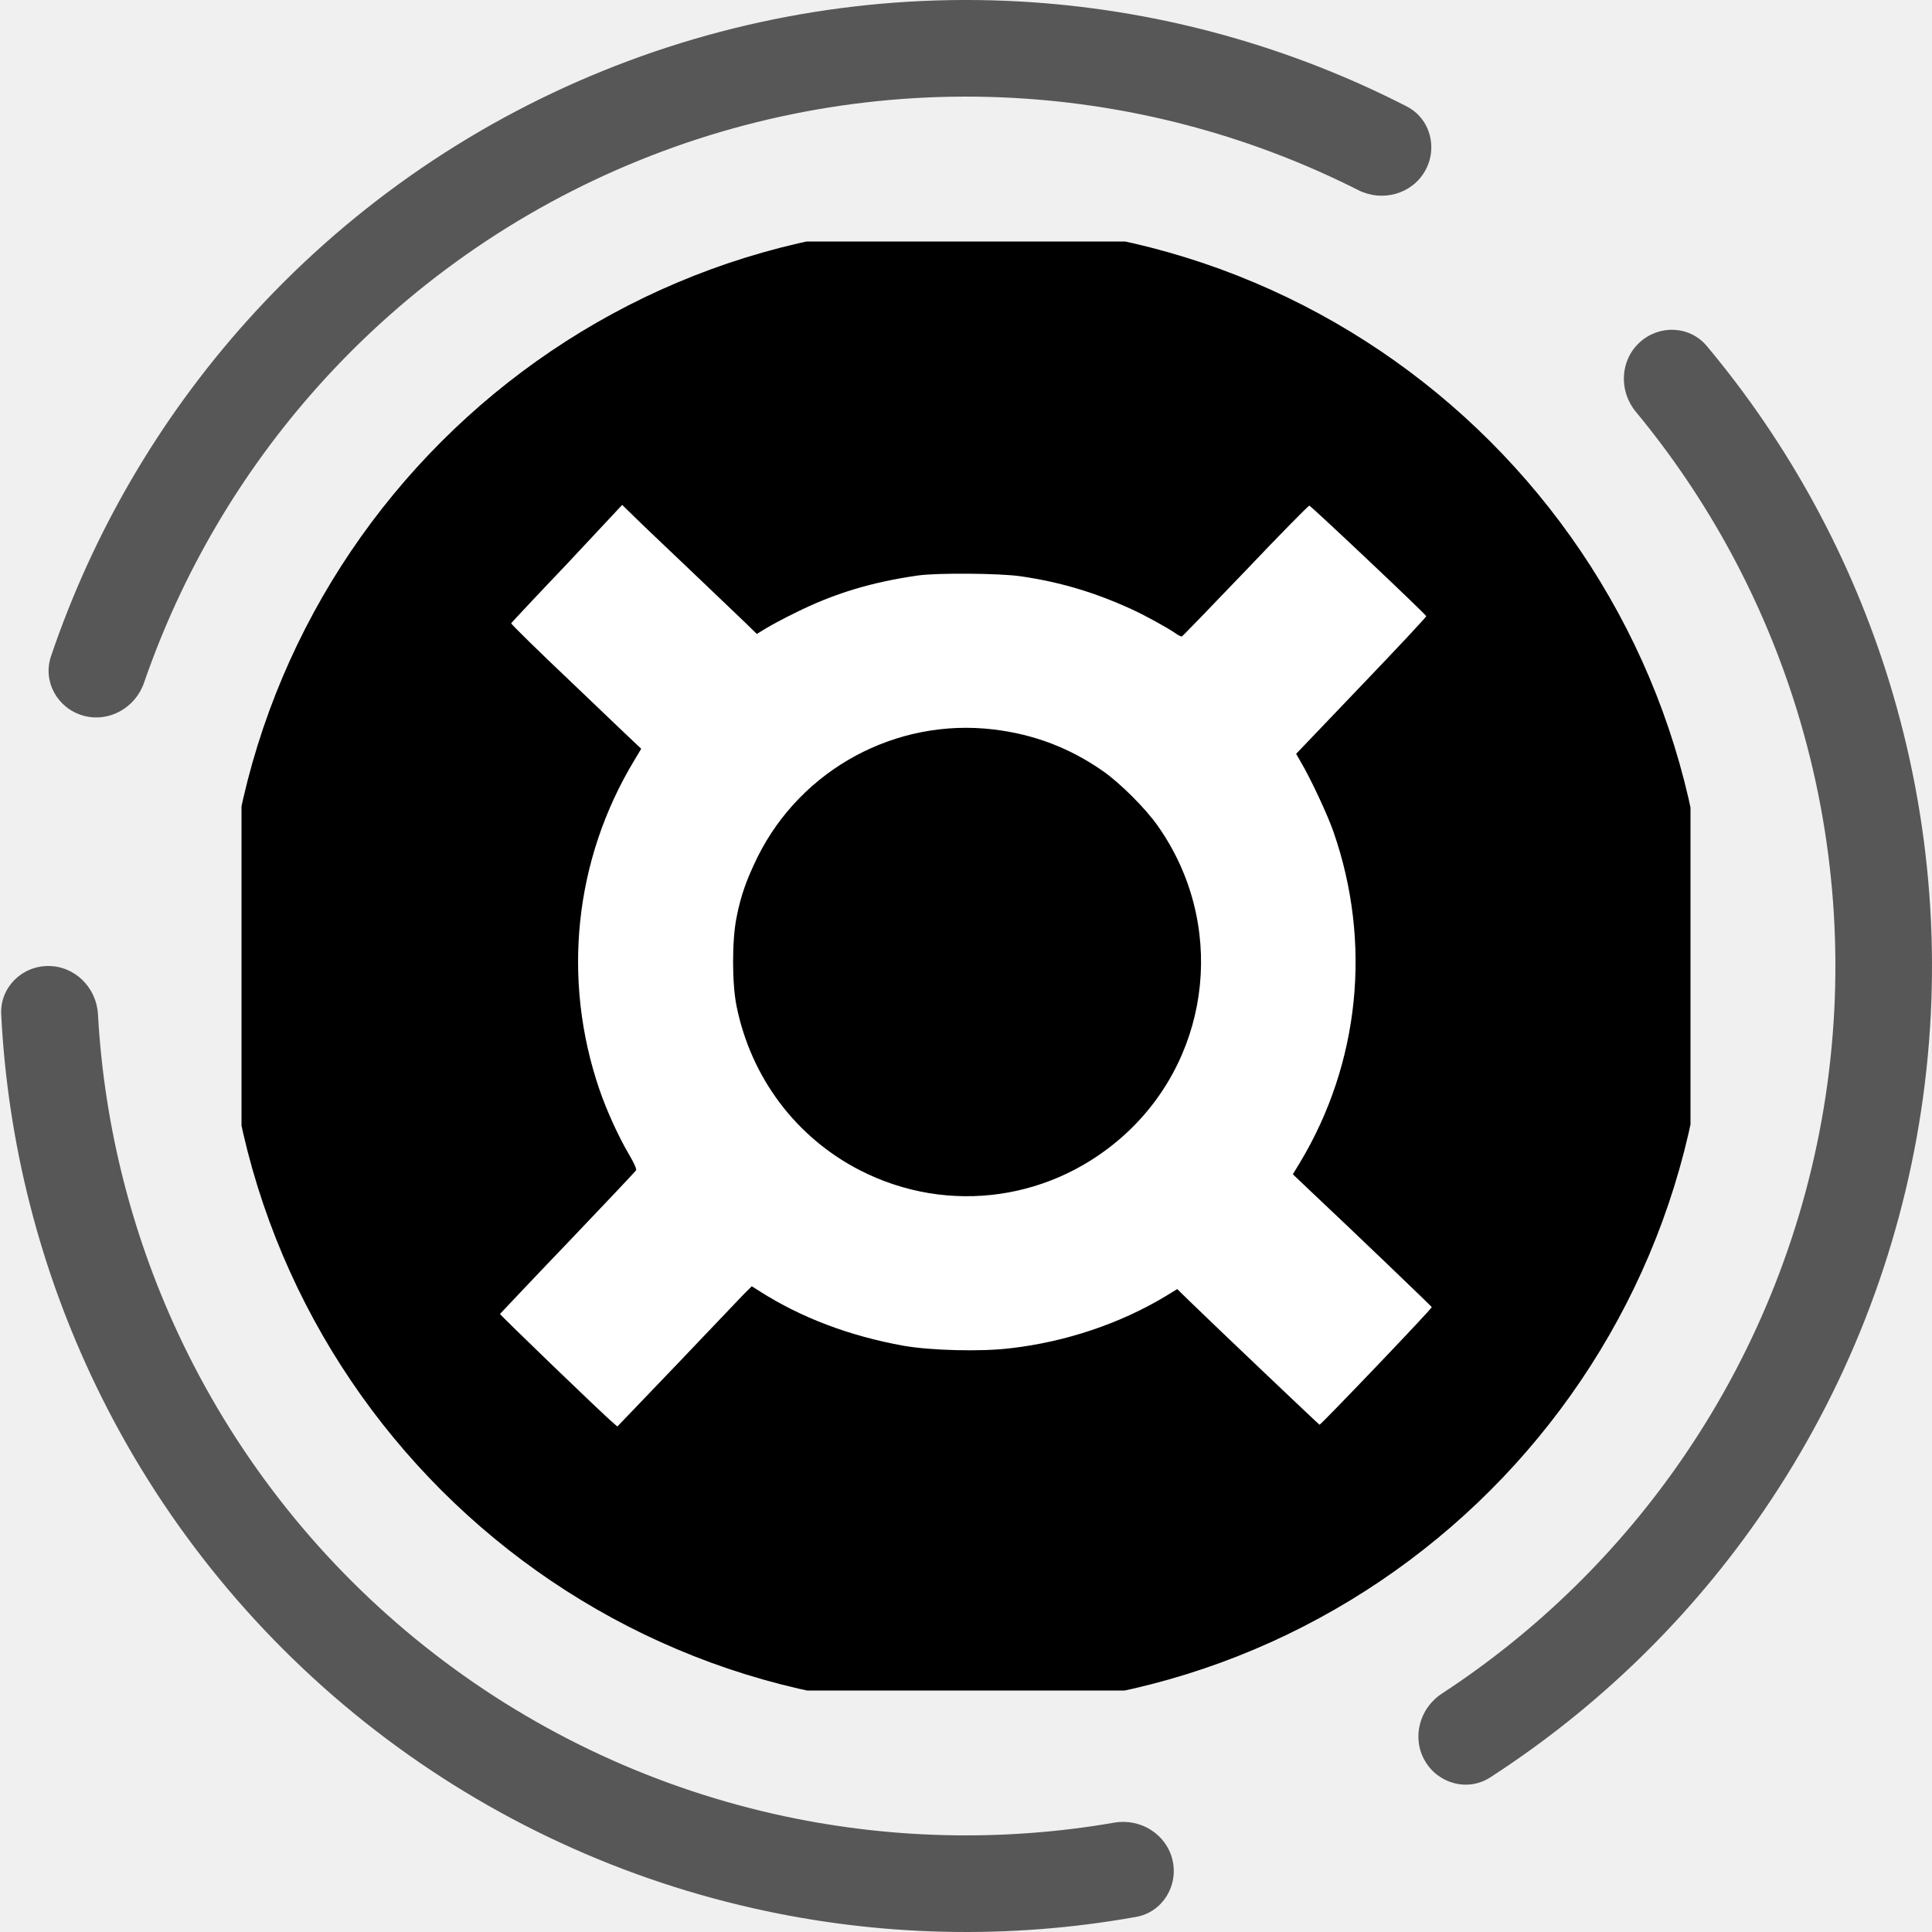
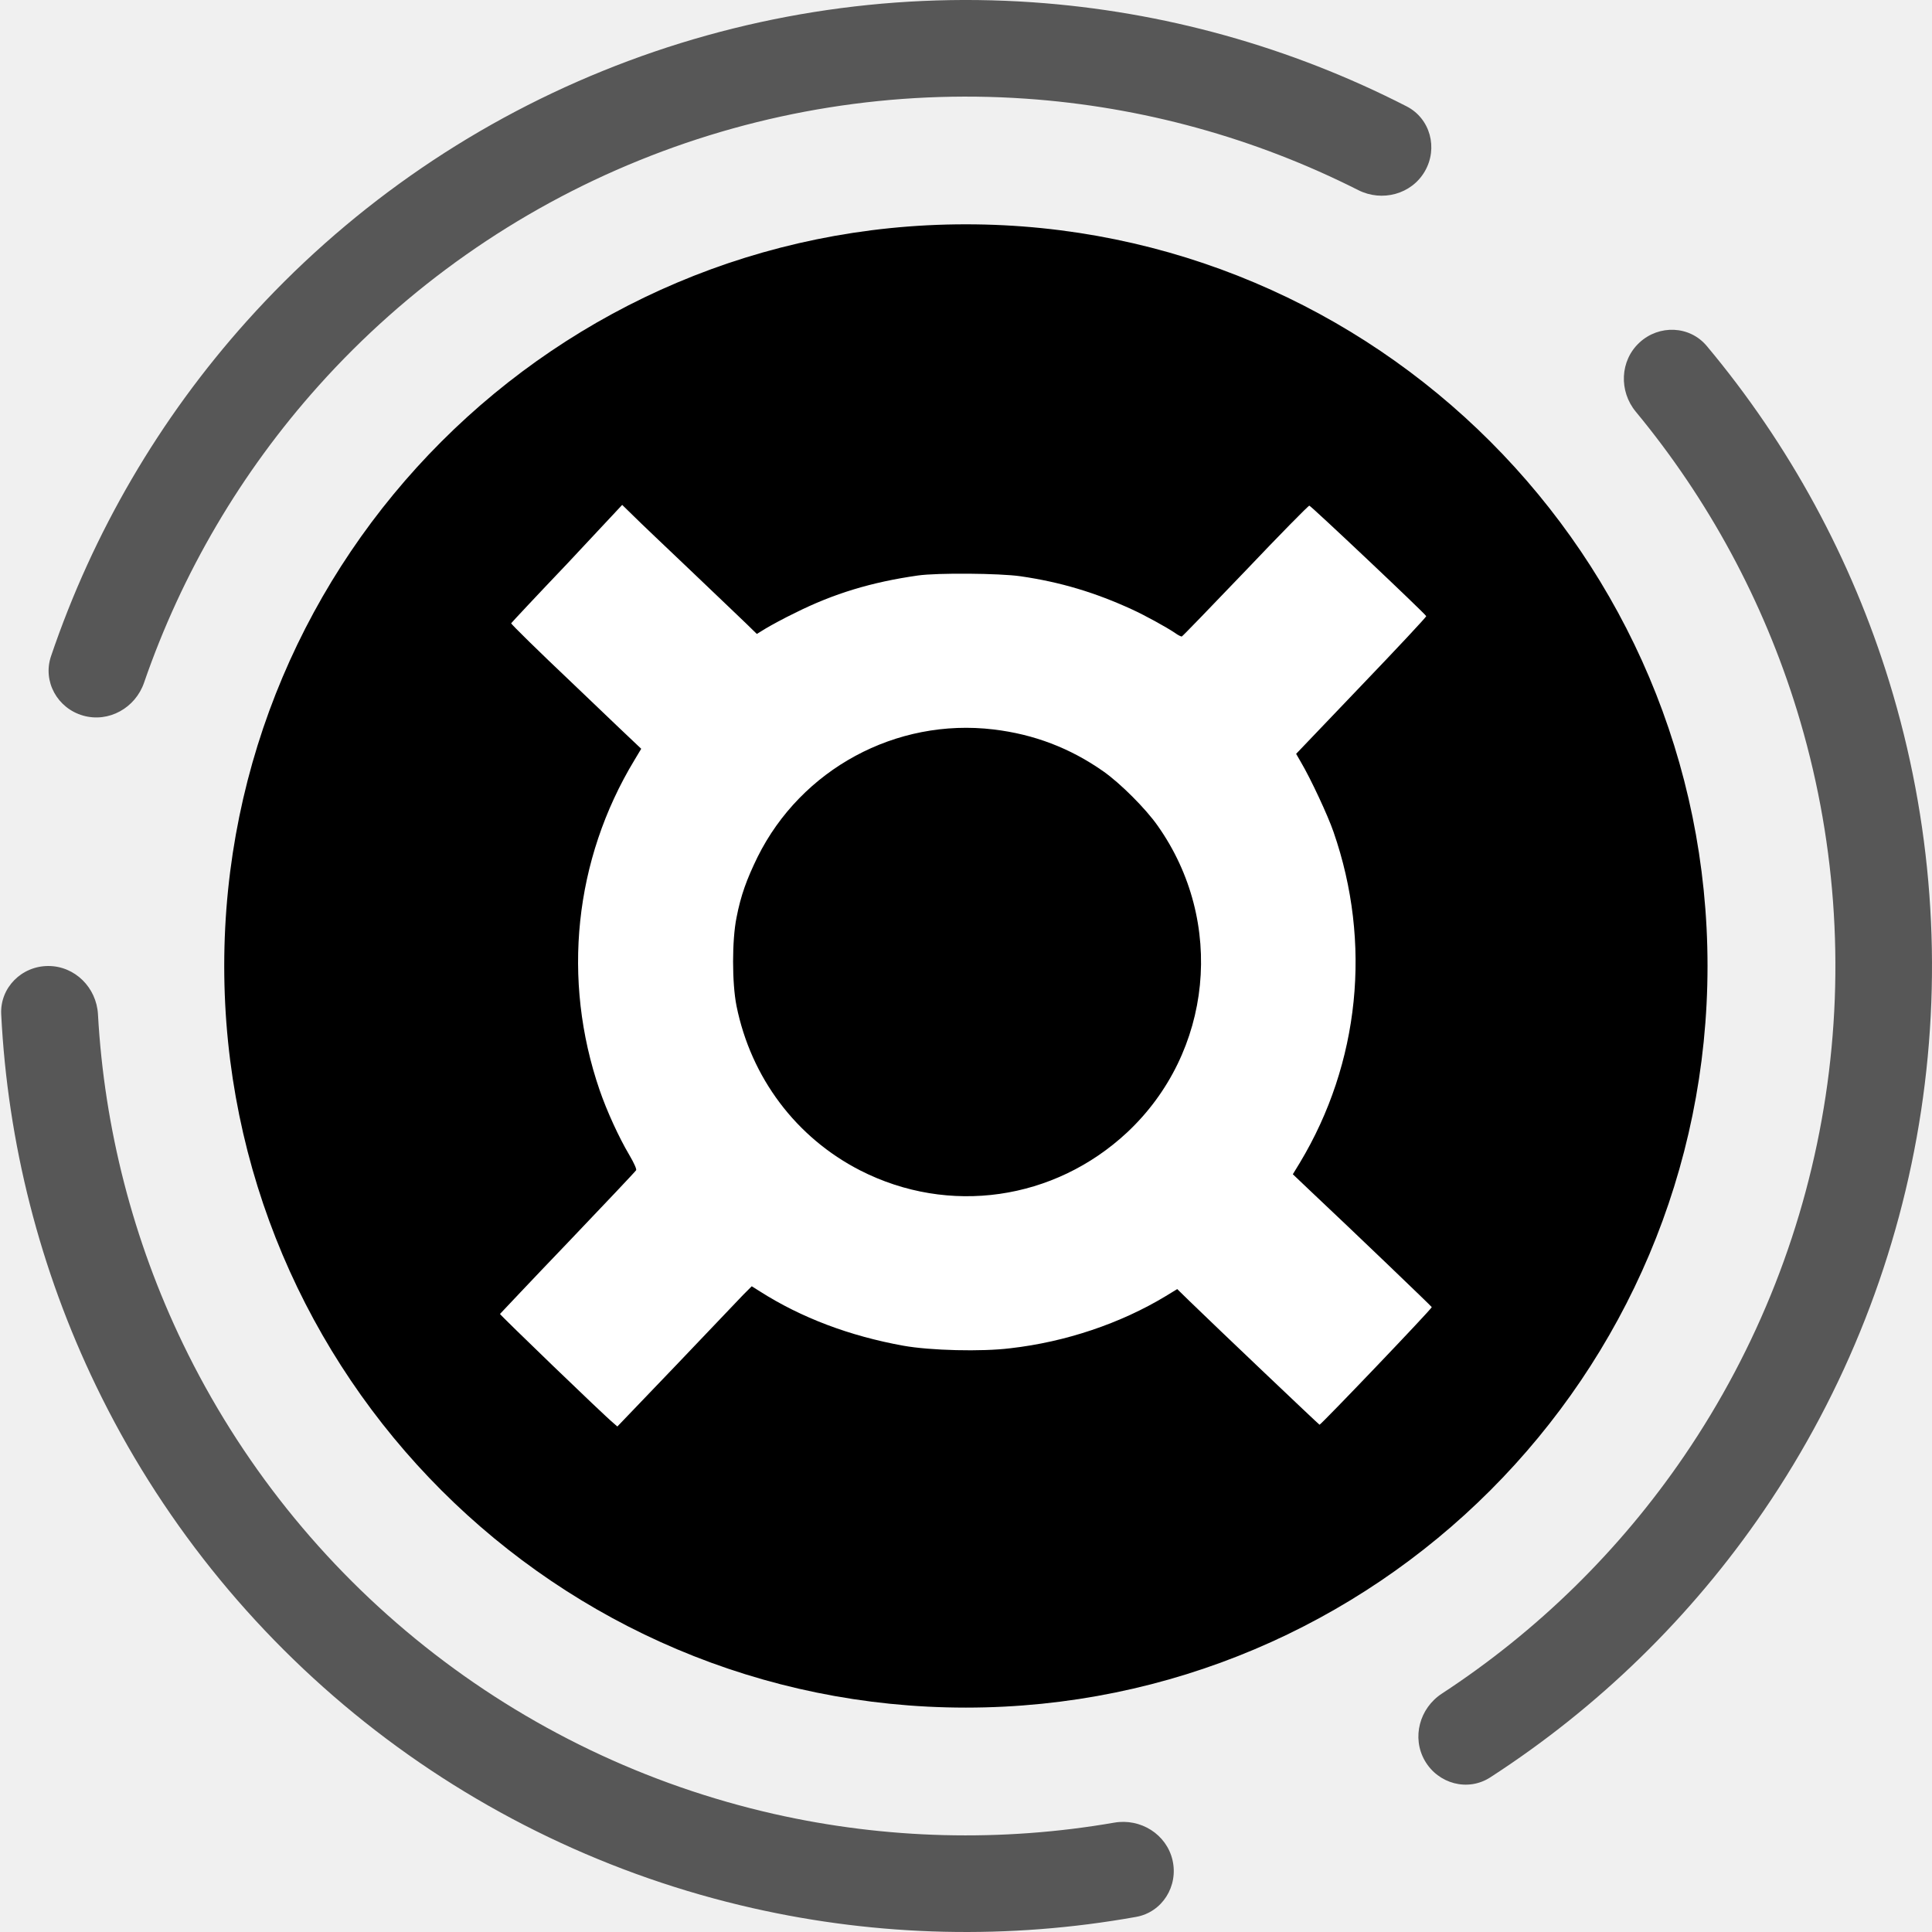
<svg xmlns="http://www.w3.org/2000/svg" width="48" height="48" viewBox="0 0 48 48" fill="none">
  <path fill-rule="evenodd" clip-rule="evenodd" d="M35.4 4.255C35.732 3.681 35.536 2.944 34.946 2.642C32.06 1.163 28.901 0.282 25.657 0.057C22.014 -0.195 18.361 0.388 14.978 1.761C11.594 3.133 8.568 5.26 6.13 7.98C3.96 10.4 2.307 13.234 1.267 16.305C1.055 16.933 1.428 17.598 2.065 17.779C2.703 17.96 3.363 17.588 3.579 16.961C4.517 14.241 5.991 11.73 7.917 9.582C10.111 7.134 12.834 5.22 15.88 3.985C18.925 2.749 22.213 2.225 25.491 2.452C28.371 2.651 31.176 3.425 33.745 4.723C34.336 5.022 35.069 4.829 35.4 4.255ZM35.4 43.745C35.732 44.319 36.467 44.519 37.024 44.159C39.707 42.425 42.021 40.171 43.826 37.525C45.857 34.549 47.191 31.153 47.73 27.591C48.269 24.028 47.999 20.39 46.94 16.945C45.999 13.884 44.455 11.046 42.405 8.597C41.98 8.088 41.218 8.061 40.732 8.511C40.245 8.961 40.219 9.719 40.641 10.229C42.448 12.413 43.811 14.934 44.646 17.651C45.599 20.751 45.842 24.025 45.357 27.232C44.872 30.438 43.671 33.494 41.843 36.173C40.242 38.521 38.195 40.526 35.822 42.078C35.268 42.44 35.069 43.171 35.4 43.745ZM0.03 25.2C-0.003 24.538 0.538 24 1.2 24C1.863 24 2.397 24.538 2.434 25.199C2.591 28.036 3.308 30.818 4.545 33.384C5.957 36.311 8.011 38.882 10.555 40.905C13.098 42.928 16.065 44.351 19.234 45.068C22.013 45.696 24.885 45.768 27.684 45.283C28.337 45.17 28.981 45.57 29.131 46.215C29.28 46.861 28.877 47.509 28.225 47.625C25.073 48.189 21.836 48.117 18.705 47.408C15.183 46.612 11.886 45.031 9.06 42.783C6.235 40.535 3.952 37.679 2.384 34.427C0.989 31.536 0.19 28.398 0.03 25.2Z" fill="#575757" />
-   <g clip-path="url(#clip0_4702_9075)">
-     <path d="M23.997 41.961C33.917 41.961 41.959 33.919 41.959 23.999C41.959 14.079 33.917 6.037 23.997 6.037C14.077 6.037 6.035 14.079 6.035 23.999C6.035 33.919 14.077 41.961 23.997 41.961Z" fill="black" stroke="black" stroke-width="0.928" stroke-miterlimit="11.339" />
-     <path d="M14.089 14.008C13.331 14.803 12.706 15.472 12.7 15.485C12.694 15.504 13.375 16.173 14.215 16.968C15.054 17.77 15.786 18.47 15.837 18.514L15.931 18.603L15.761 18.887C14.265 21.361 13.956 24.34 14.896 27.079C15.073 27.596 15.376 28.259 15.635 28.695C15.761 28.909 15.818 29.048 15.805 29.073C15.793 29.098 15.029 29.906 14.107 30.872C13.186 31.831 12.435 32.633 12.422 32.645C12.416 32.664 14.997 35.157 15.244 35.359L15.338 35.441L16.796 33.92C17.598 33.081 18.349 32.292 18.462 32.172L18.677 31.957L18.879 32.084C19.908 32.74 21.113 33.194 22.445 33.434C23.114 33.554 24.389 33.586 25.102 33.497C26.478 33.34 27.841 32.879 28.958 32.204L29.248 32.027L29.558 32.33C30.233 32.986 32.758 35.385 32.783 35.397C32.808 35.41 35.579 32.513 35.572 32.475C35.566 32.456 33.666 30.632 32.505 29.54L32.12 29.174L32.297 28.884C33.78 26.416 34.089 23.424 33.13 20.666C32.991 20.262 32.568 19.354 32.322 18.937L32.202 18.729L33.824 17.031C34.714 16.103 35.44 15.327 35.434 15.308C35.408 15.245 32.568 12.563 32.53 12.563C32.505 12.563 31.792 13.288 30.94 14.185C30.088 15.075 29.381 15.807 29.362 15.813C29.349 15.819 29.267 15.781 29.192 15.725C28.977 15.579 28.434 15.283 28.131 15.144C27.21 14.721 26.352 14.462 25.354 14.317C24.837 14.242 23.284 14.229 22.805 14.298C21.656 14.462 20.715 14.746 19.756 15.226C19.479 15.359 19.157 15.535 19.03 15.611L18.803 15.75L18.544 15.497C18.405 15.359 17.774 14.765 17.15 14.166C16.525 13.572 15.887 12.967 15.736 12.815L15.458 12.544L14.089 14.008ZM24.685 18.123C25.689 18.243 26.585 18.584 27.412 19.164C27.835 19.461 28.466 20.092 28.762 20.515C30.448 22.901 30.126 26.145 28.005 28.133C26.194 29.824 23.575 30.203 21.372 29.079C19.781 28.265 18.658 26.776 18.298 24.99C18.185 24.422 18.185 23.361 18.298 22.8C18.405 22.244 18.551 21.847 18.822 21.291C19.908 19.108 22.262 17.833 24.685 18.123Z" fill="white" />
-   </g>
-   <defs>
-     <clipPath id="clip0_4702_9075">
-       <rect width="36" height="36" fill="white" transform="translate(6 6)" />
-     </clipPath>
-   </defs>
+   <path d="M23.997 41.961C33.917 41.961 41.959 33.919 41.959 23.999C41.959 14.079 33.917 6.037 23.997 6.037C14.077 6.037 6.035 14.079 6.035 23.999C6.035 33.919 14.077 41.961 23.997 41.961Z" fill="black" stroke="black" stroke-width="0.928" stroke-miterlimit="11.339" />
+   <path d="M14.089 14.008C13.331 14.803 12.706 15.472 12.7 15.485C12.694 15.504 13.375 16.173 14.215 16.968C15.054 17.77 15.786 18.47 15.837 18.514L15.931 18.603L15.761 18.887C14.265 21.361 13.956 24.34 14.896 27.079C15.073 27.596 15.376 28.259 15.635 28.695C15.761 28.909 15.818 29.048 15.805 29.073C15.793 29.098 15.029 29.906 14.107 30.872C13.186 31.831 12.435 32.633 12.422 32.645C12.416 32.664 14.997 35.157 15.244 35.359L15.338 35.441L16.796 33.92C17.598 33.081 18.349 32.292 18.462 32.172L18.677 31.957L18.879 32.084C19.908 32.74 21.113 33.194 22.445 33.434C23.114 33.554 24.389 33.586 25.102 33.497C26.478 33.34 27.841 32.879 28.958 32.204L29.248 32.027L29.558 32.33C30.233 32.986 32.758 35.385 32.783 35.397C32.808 35.41 35.579 32.513 35.572 32.475C35.566 32.456 33.666 30.632 32.505 29.54L32.12 29.174L32.297 28.884C33.78 26.416 34.089 23.424 33.13 20.666C32.991 20.262 32.568 19.354 32.322 18.937L32.202 18.729L33.824 17.031C34.714 16.103 35.44 15.327 35.434 15.308C35.408 15.245 32.568 12.563 32.53 12.563C32.505 12.563 31.792 13.288 30.94 14.185C30.088 15.075 29.381 15.807 29.362 15.813C29.349 15.819 29.267 15.781 29.192 15.725C28.977 15.579 28.434 15.283 28.131 15.144C27.21 14.721 26.352 14.462 25.354 14.317C24.837 14.242 23.284 14.229 22.805 14.298C21.656 14.462 20.715 14.746 19.756 15.226C19.479 15.359 19.157 15.535 19.03 15.611L18.803 15.75L18.544 15.497C18.405 15.359 17.774 14.765 17.15 14.166C16.525 13.572 15.887 12.967 15.736 12.815L15.458 12.544L14.089 14.008ZM24.685 18.123C25.689 18.243 26.585 18.584 27.412 19.164C27.835 19.461 28.466 20.092 28.762 20.515C30.448 22.901 30.126 26.145 28.005 28.133C26.194 29.824 23.575 30.203 21.372 29.079C19.781 28.265 18.658 26.776 18.298 24.99C18.185 24.422 18.185 23.361 18.298 22.8C18.405 22.244 18.551 21.847 18.822 21.291C19.908 19.108 22.262 17.833 24.685 18.123Z" fill="white" />
</svg>
